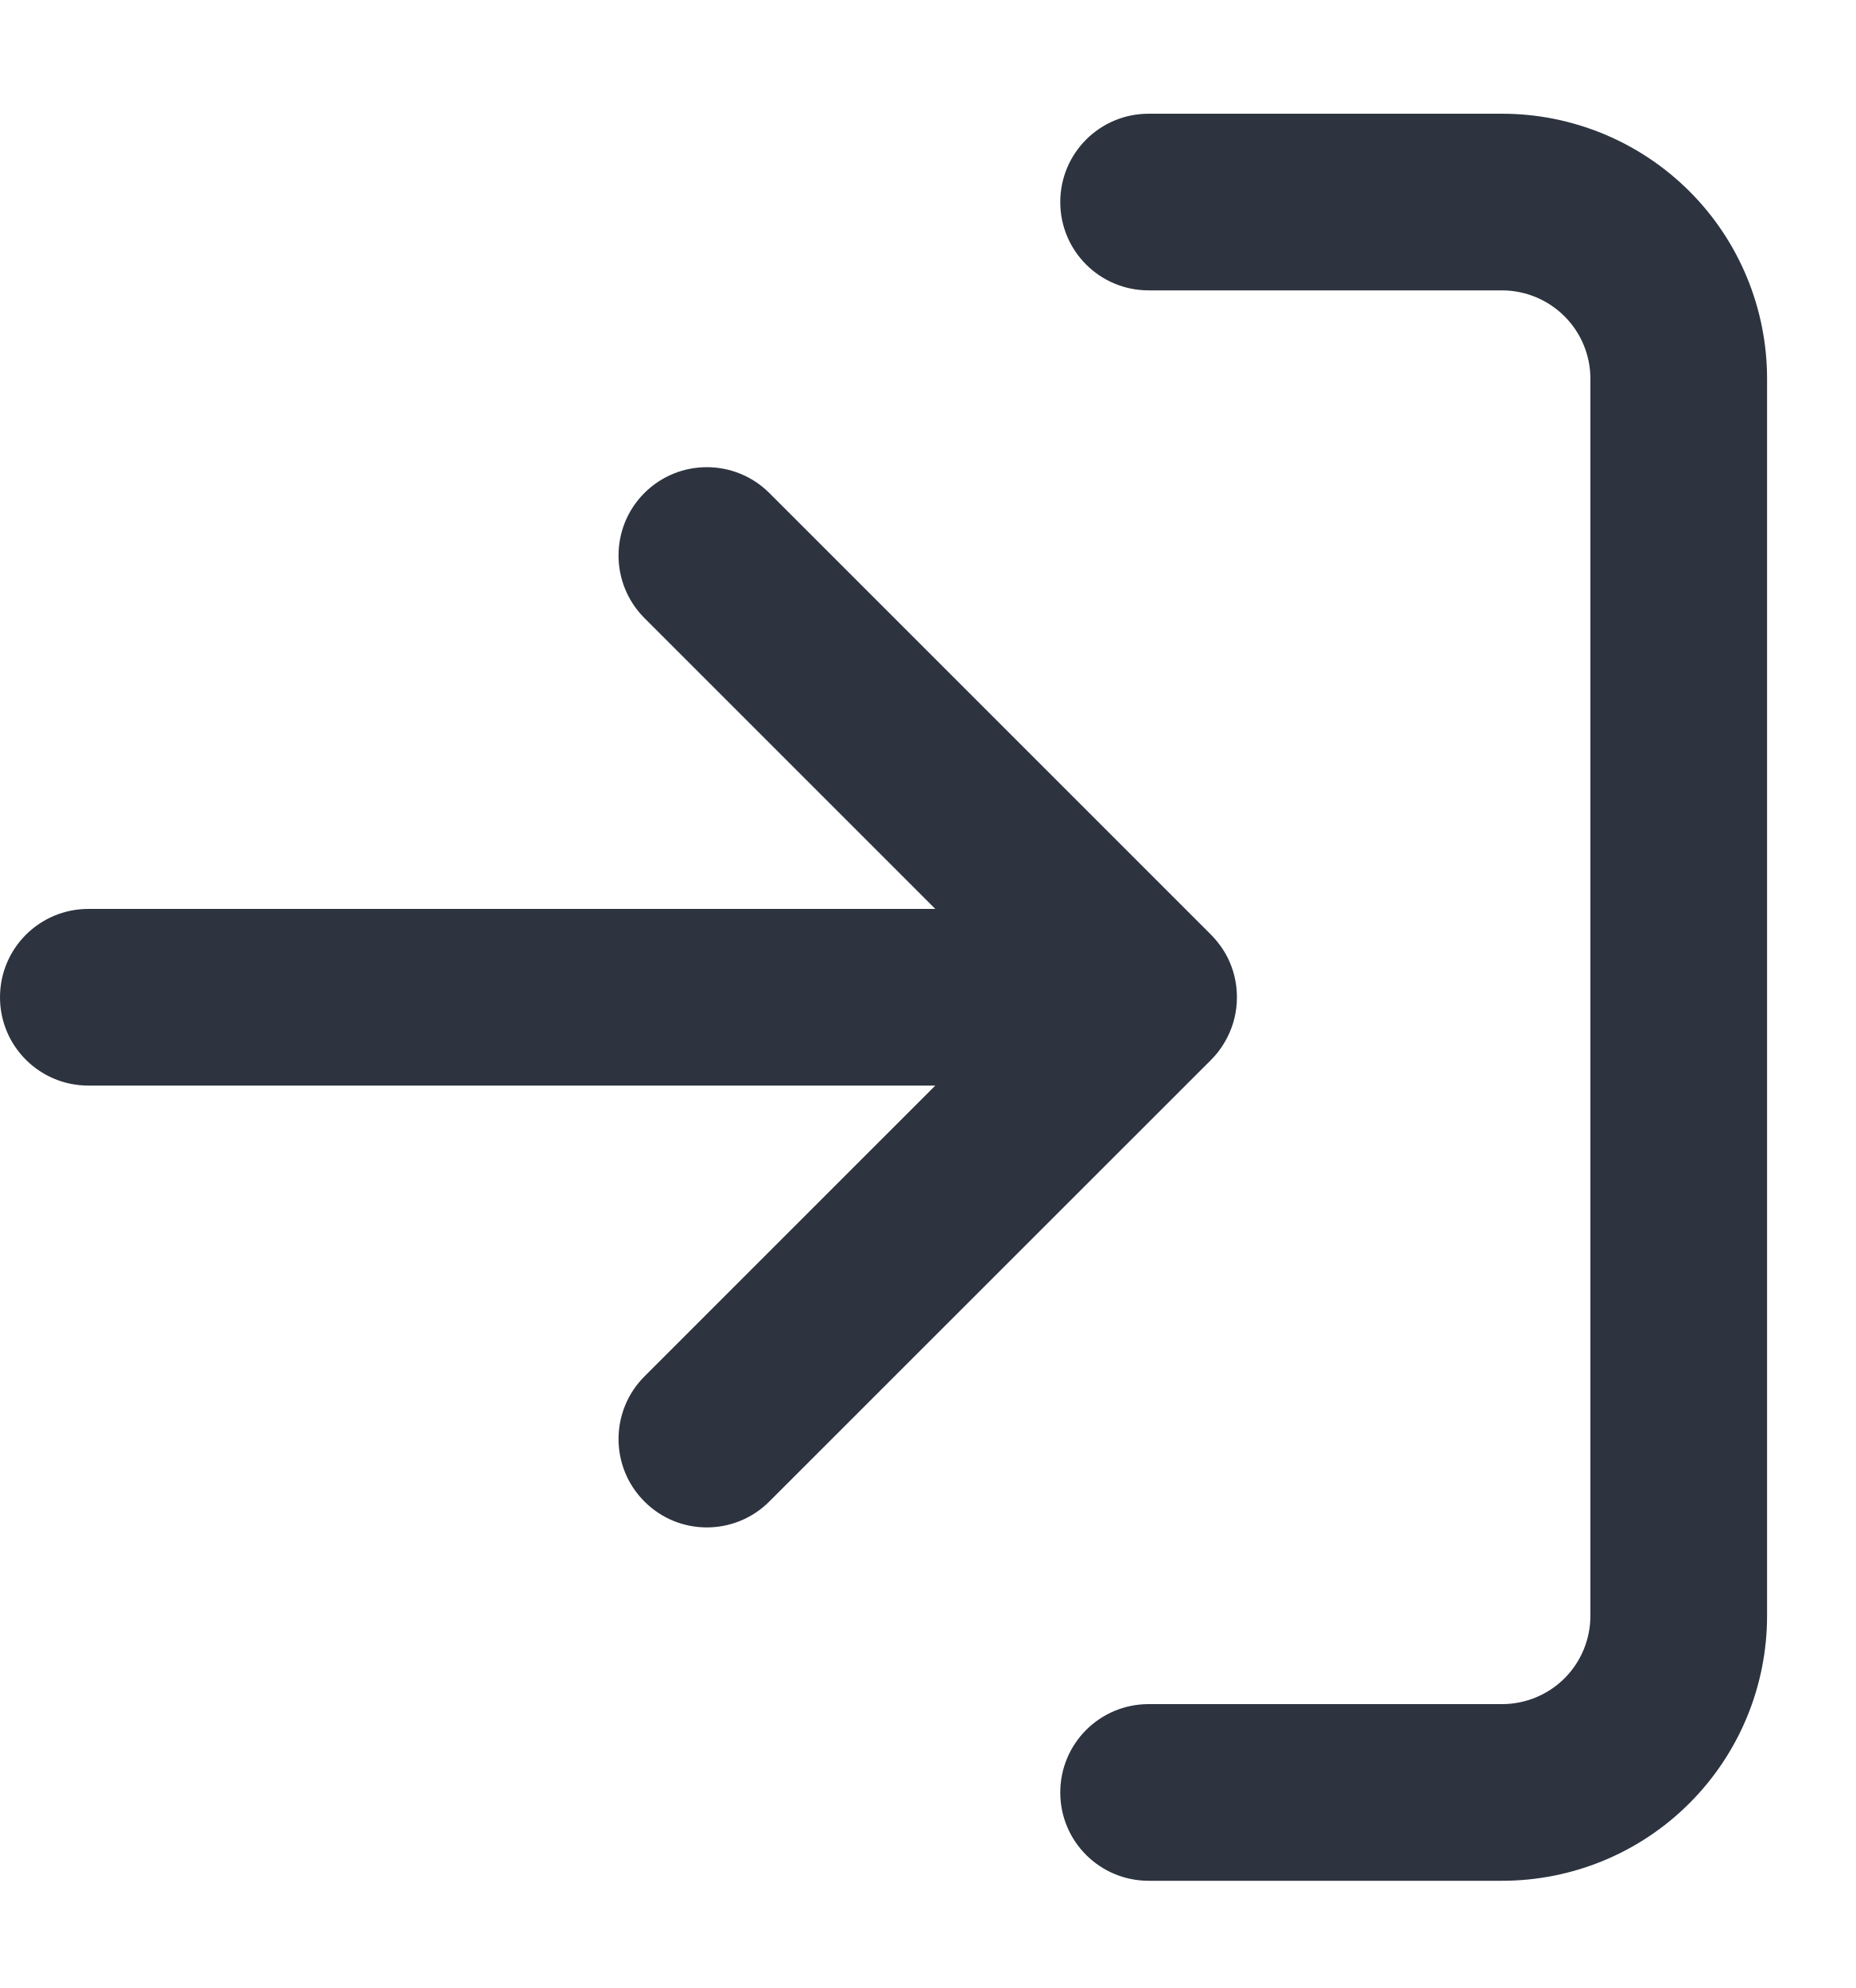
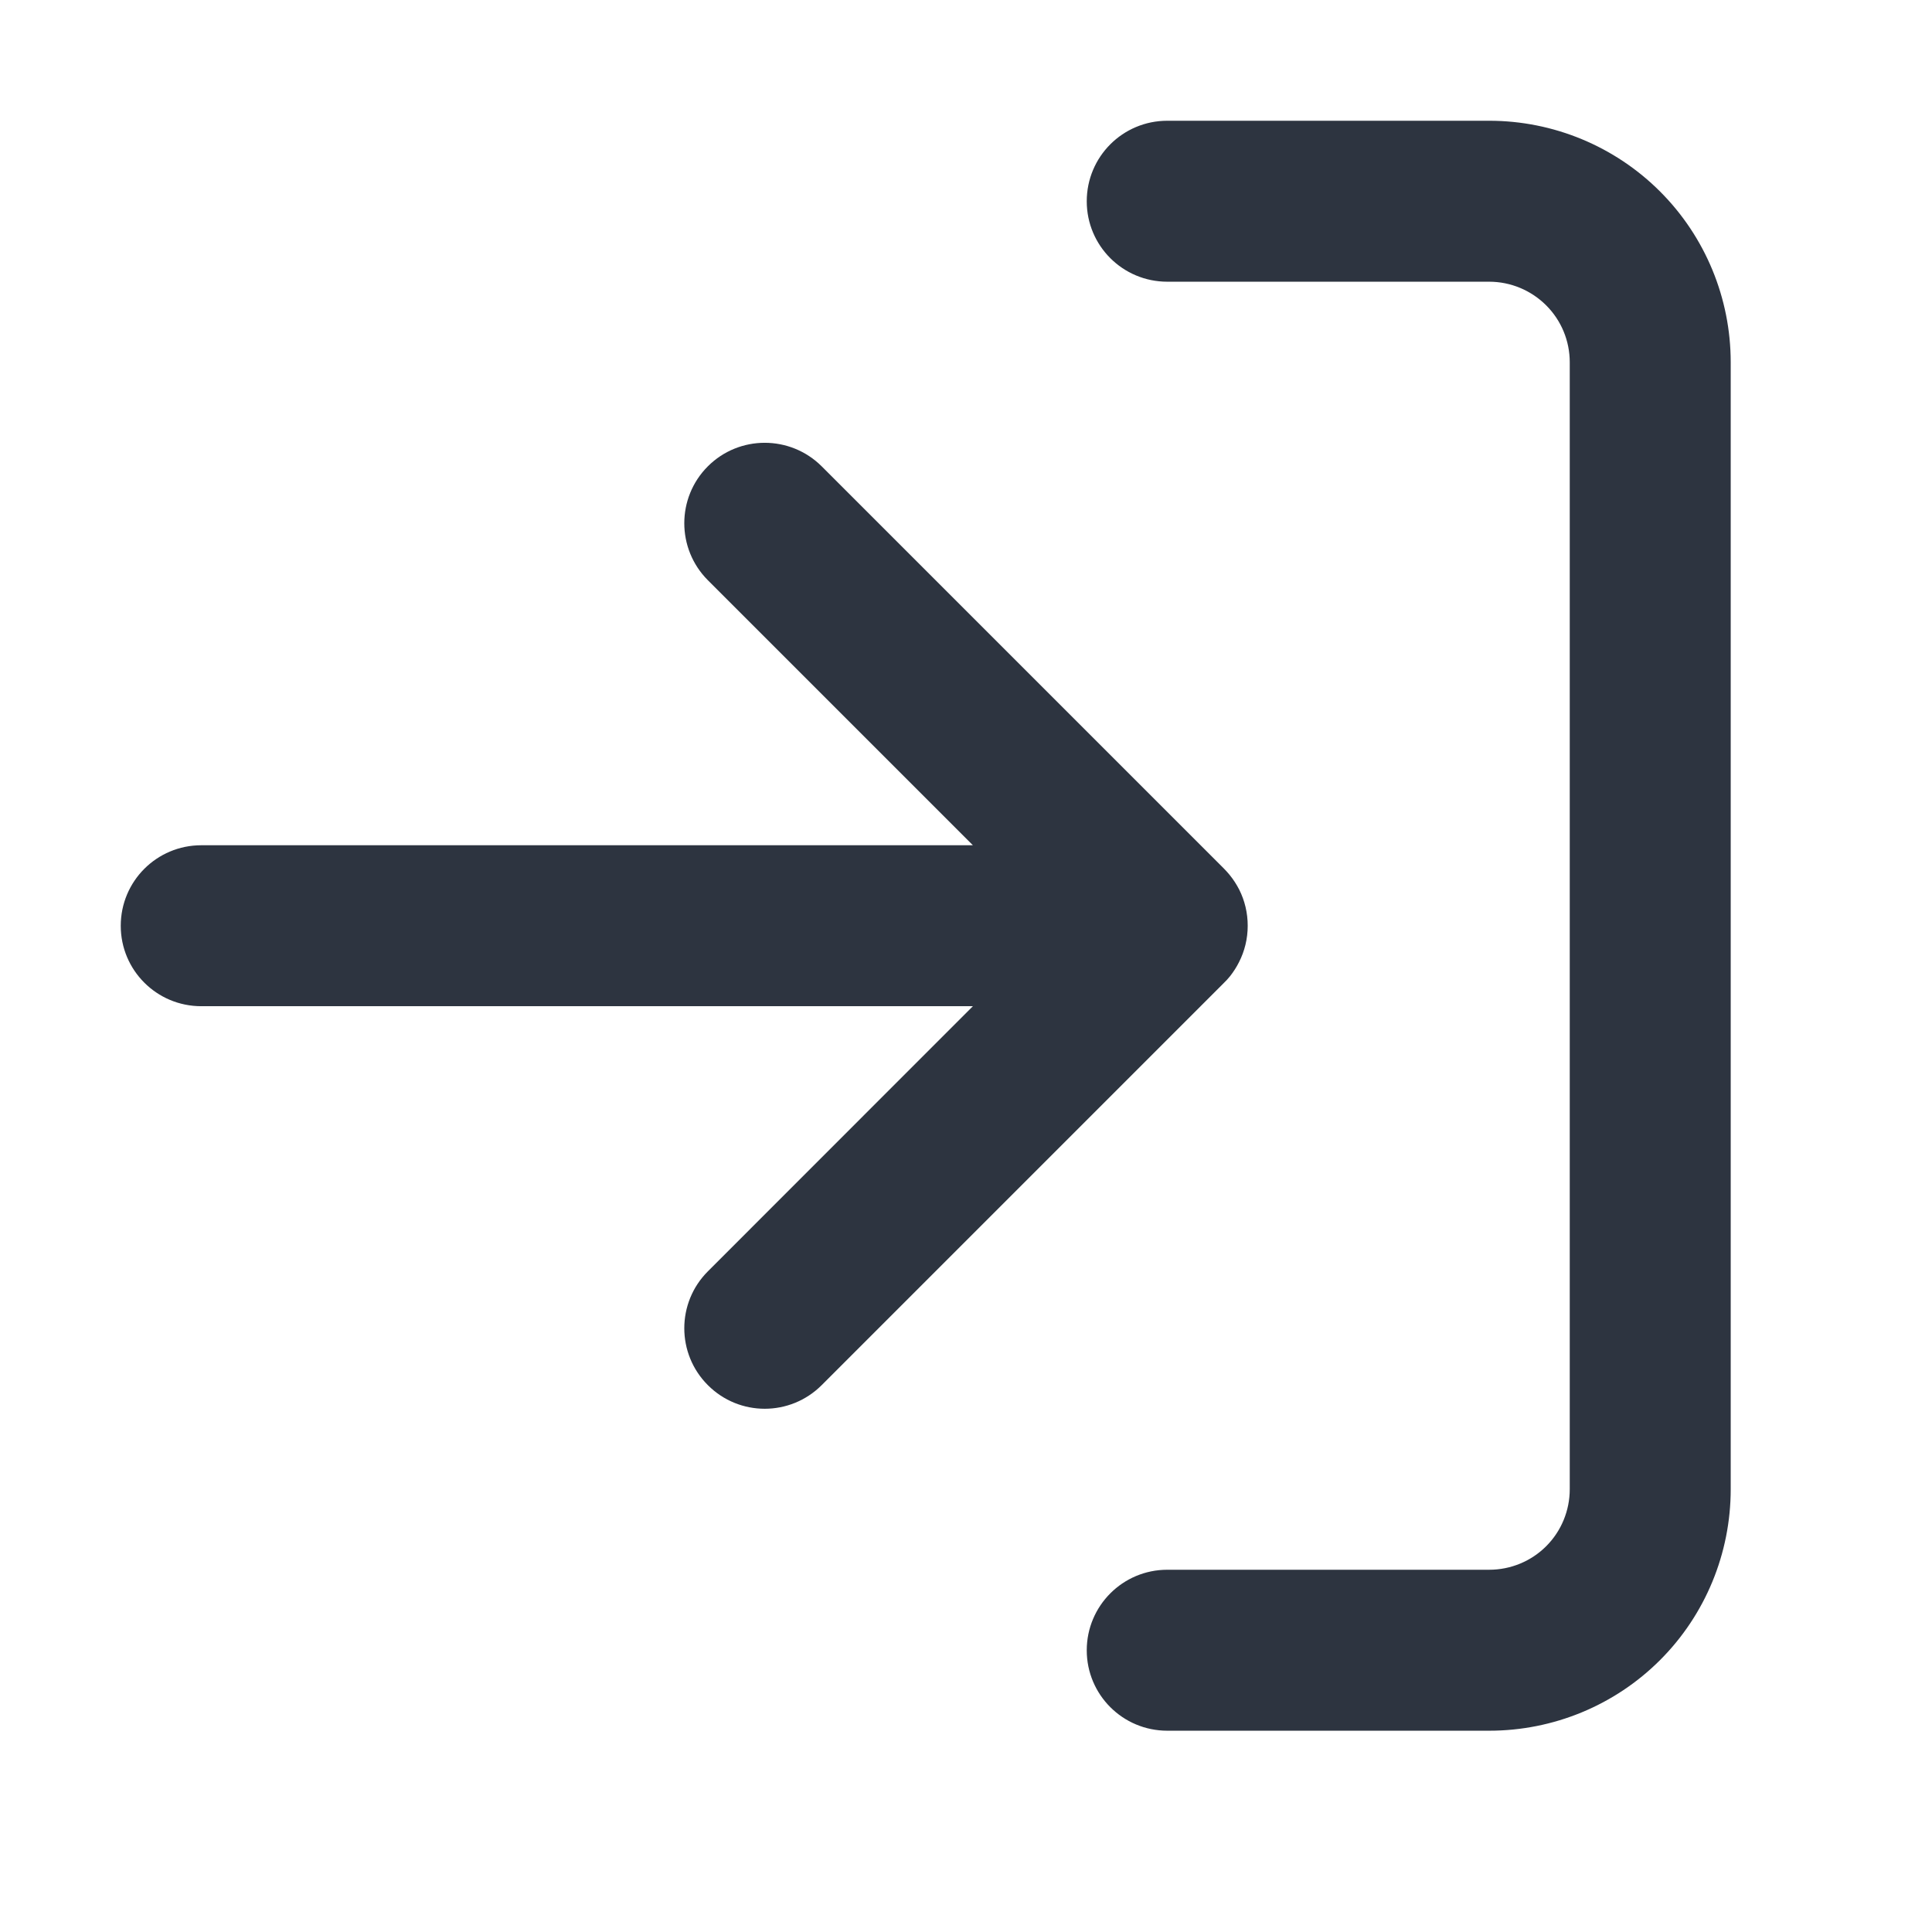
- <svg xmlns="http://www.w3.org/2000/svg" width="14" height="15" viewBox="0 0 14 15" fill="none">
-   <path fill-rule="evenodd" clip-rule="evenodd" d="M8 1.525C8 1.156 8.298 0.858 8.667 0.858H11.333C11.864 0.858 12.373 1.069 12.748 1.444C13.123 1.819 13.333 2.328 13.333 2.858V12.191C13.333 12.722 13.123 13.23 12.748 13.605C12.373 13.981 11.864 14.191 11.333 14.191H8.667C8.298 14.191 8 13.893 8 13.525C8 13.156 8.298 12.858 8.667 12.858H11.333C11.51 12.858 11.68 12.788 11.805 12.663C11.93 12.538 12 12.368 12 12.191V2.858C12 2.681 11.93 2.512 11.805 2.387C11.68 2.262 11.51 2.191 11.333 2.191H8.667C8.298 2.191 8 1.893 8 1.525ZM4.862 3.72C5.122 3.46 5.544 3.46 5.805 3.72L9.134 7.049C9.151 7.066 9.167 7.084 9.182 7.102C9.214 7.141 9.241 7.182 9.263 7.226C9.308 7.316 9.333 7.417 9.333 7.525C9.333 7.633 9.307 7.736 9.261 7.826C9.241 7.866 9.216 7.905 9.188 7.941C9.171 7.962 9.153 7.982 9.134 8.001L5.805 11.329C5.544 11.59 5.122 11.59 4.862 11.329C4.602 11.069 4.602 10.647 4.862 10.386L7.057 8.191H0.667C0.298 8.191 0 7.893 0 7.525C0 7.156 0.298 6.858 0.667 6.858H7.057L4.862 4.663C4.602 4.402 4.602 3.98 4.862 3.72Z" fill="#2D3440" />
+ <svg xmlns="http://www.w3.org/2000/svg" width="16" height="16" viewBox="0 0 16 16" fill="none">
+   <path fill-rule="evenodd" clip-rule="evenodd" d="M9 1.667C9 1.298 9.298 1 9.667 1H12.333C12.864 1 13.373 1.211 13.748 1.586C14.123 1.961 14.333 2.47 14.333 3V12.333C14.333 12.864 14.123 13.373 13.748 13.748C13.373 14.123 12.864 14.333 12.333 14.333H9.667C9.298 14.333 9 14.035 9 13.667C9 13.299 9.298 13 9.667 13H12.333C12.51 13 12.68 12.93 12.805 12.805C12.93 12.68 13 12.51 13 12.333V3C13 2.823 12.93 2.654 12.805 2.529C12.68 2.404 12.51 2.333 12.333 2.333H9.667C9.298 2.333 9 2.035 9 1.667ZM5.862 3.862C6.122 3.602 6.544 3.602 6.805 3.862L10.134 7.191C10.151 7.208 10.167 7.226 10.182 7.244C10.214 7.283 10.241 7.325 10.263 7.368C10.308 7.458 10.333 7.559 10.333 7.667C10.333 7.775 10.307 7.878 10.261 7.968C10.241 8.008 10.216 8.047 10.188 8.083C10.171 8.104 10.153 8.124 10.133 8.143L6.805 11.471C6.544 11.732 6.122 11.732 5.862 11.471C5.602 11.211 5.602 10.789 5.862 10.529L8.057 8.333H1.667C1.298 8.333 1 8.035 1 7.667C1 7.298 1.298 7 1.667 7H8.057L5.862 4.805C5.602 4.544 5.602 4.122 5.862 3.862Z" fill="#2D3440" />
</svg>
